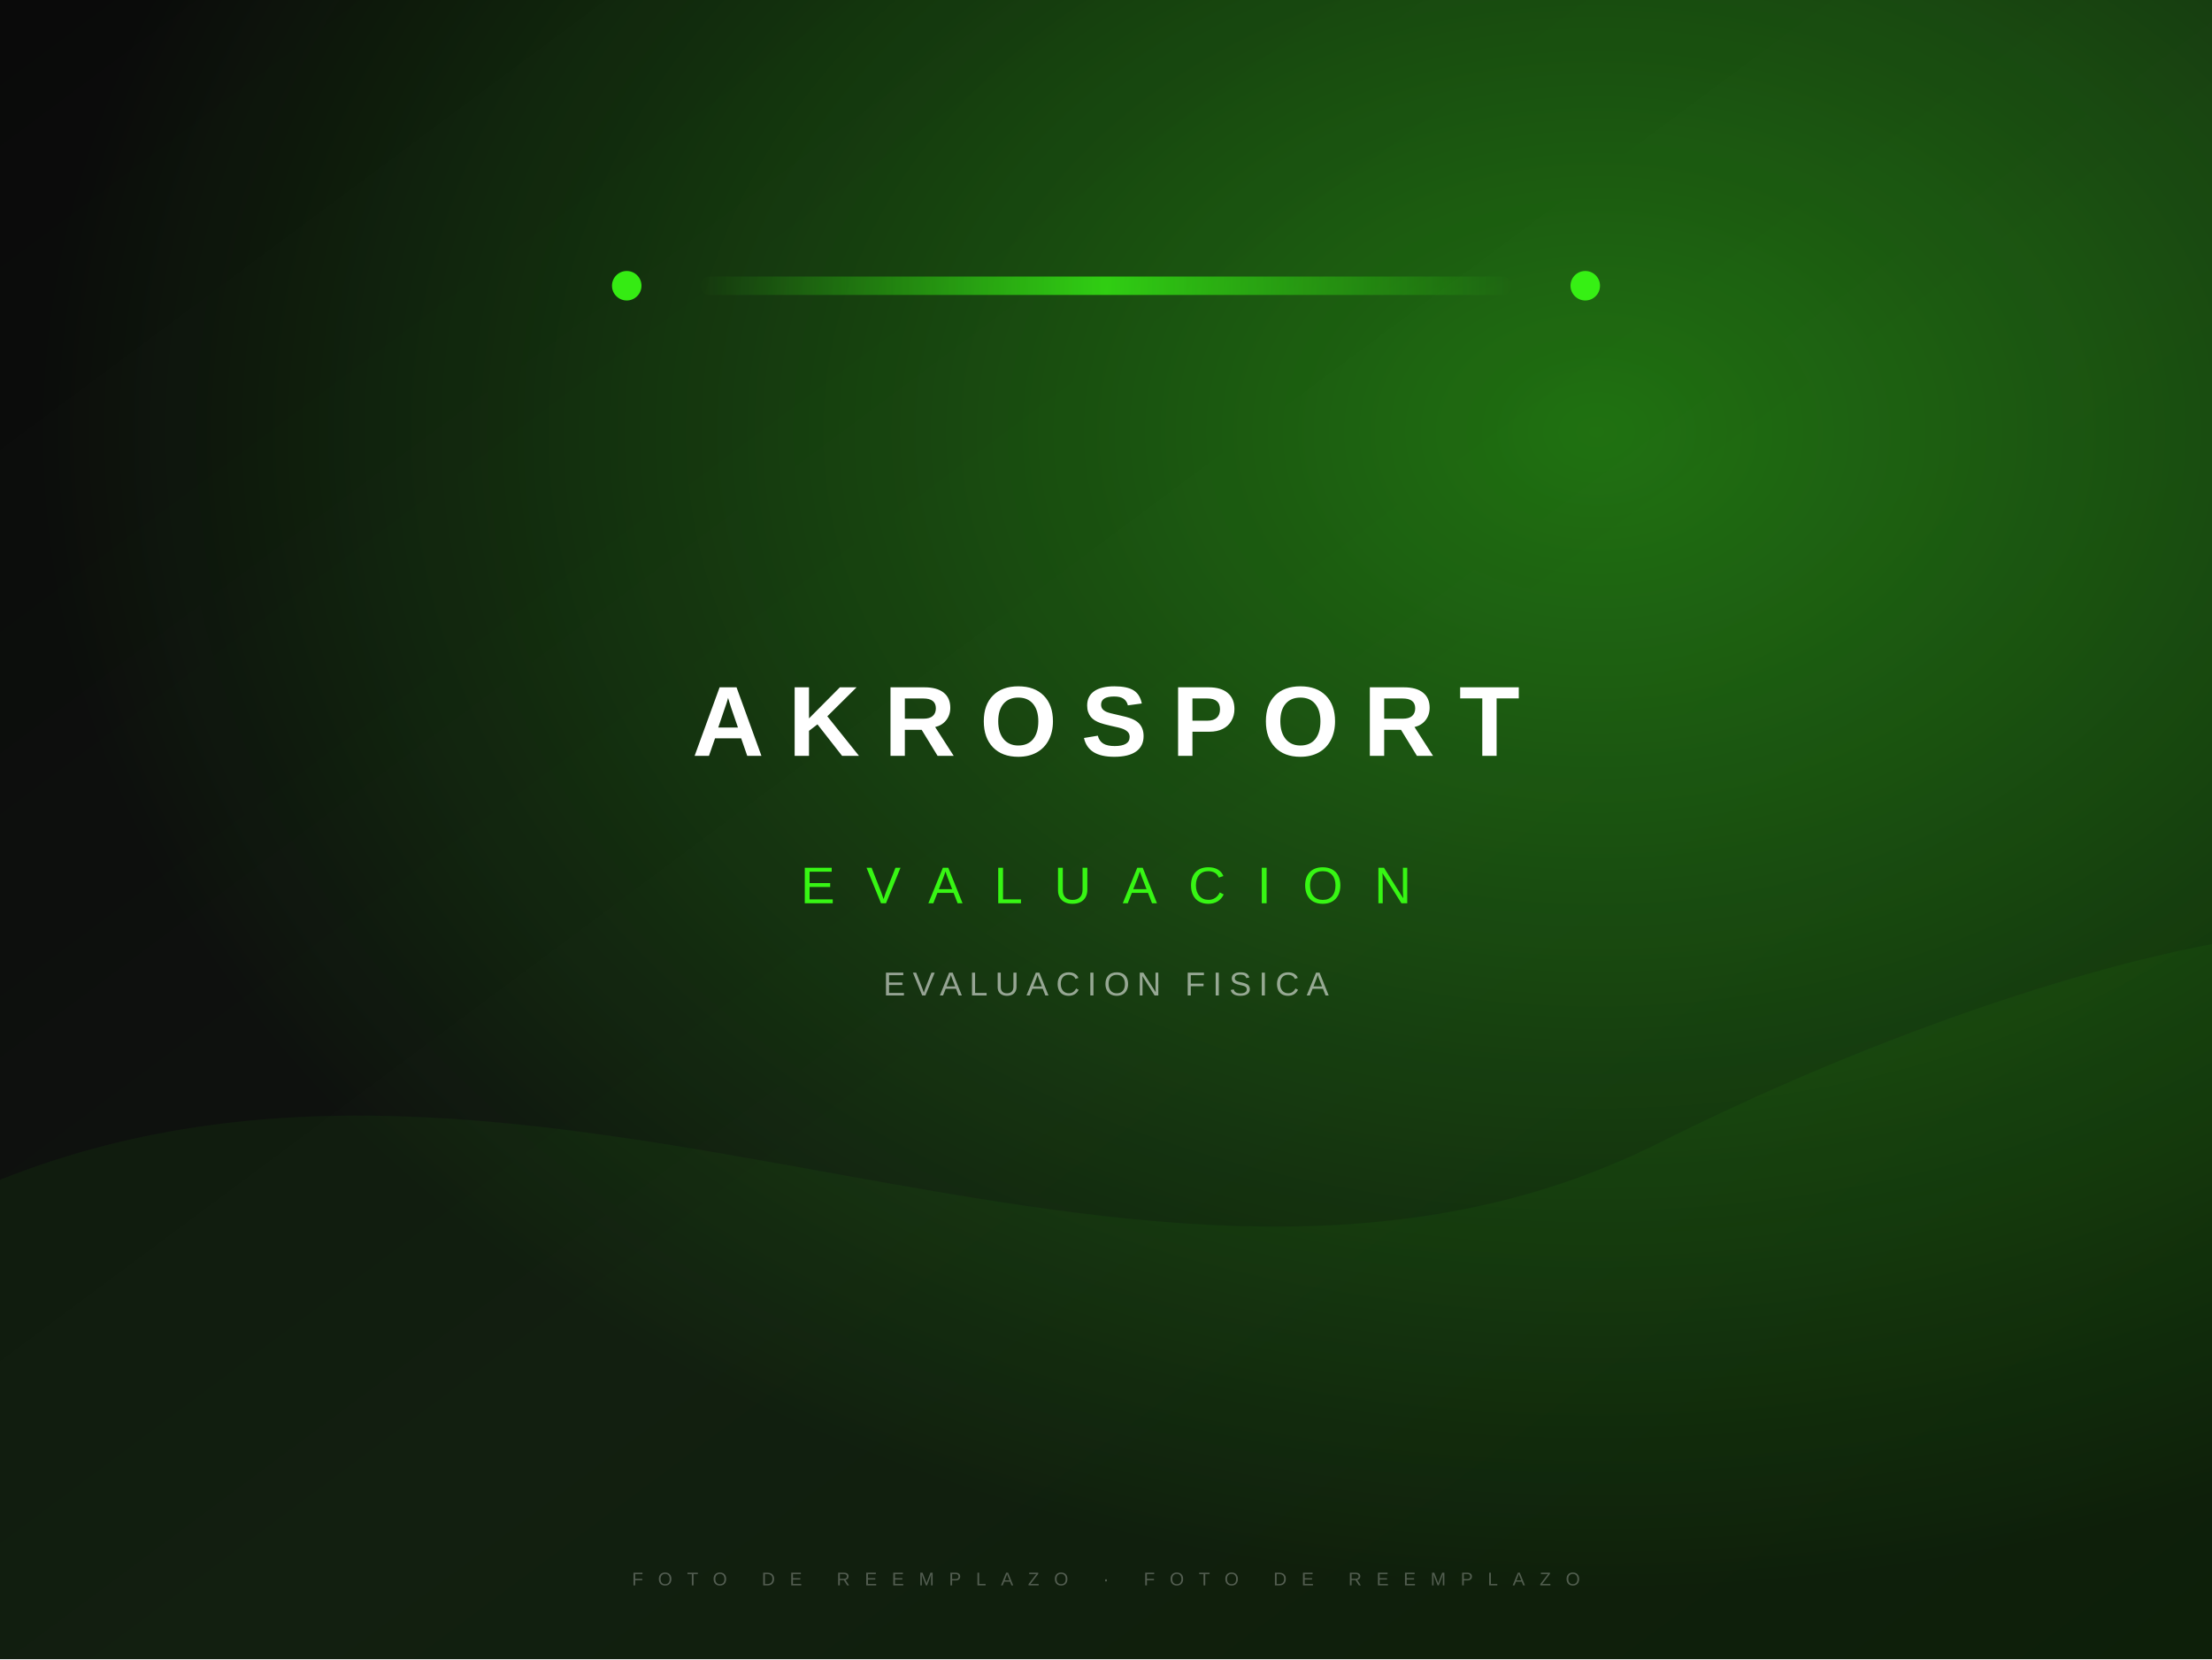
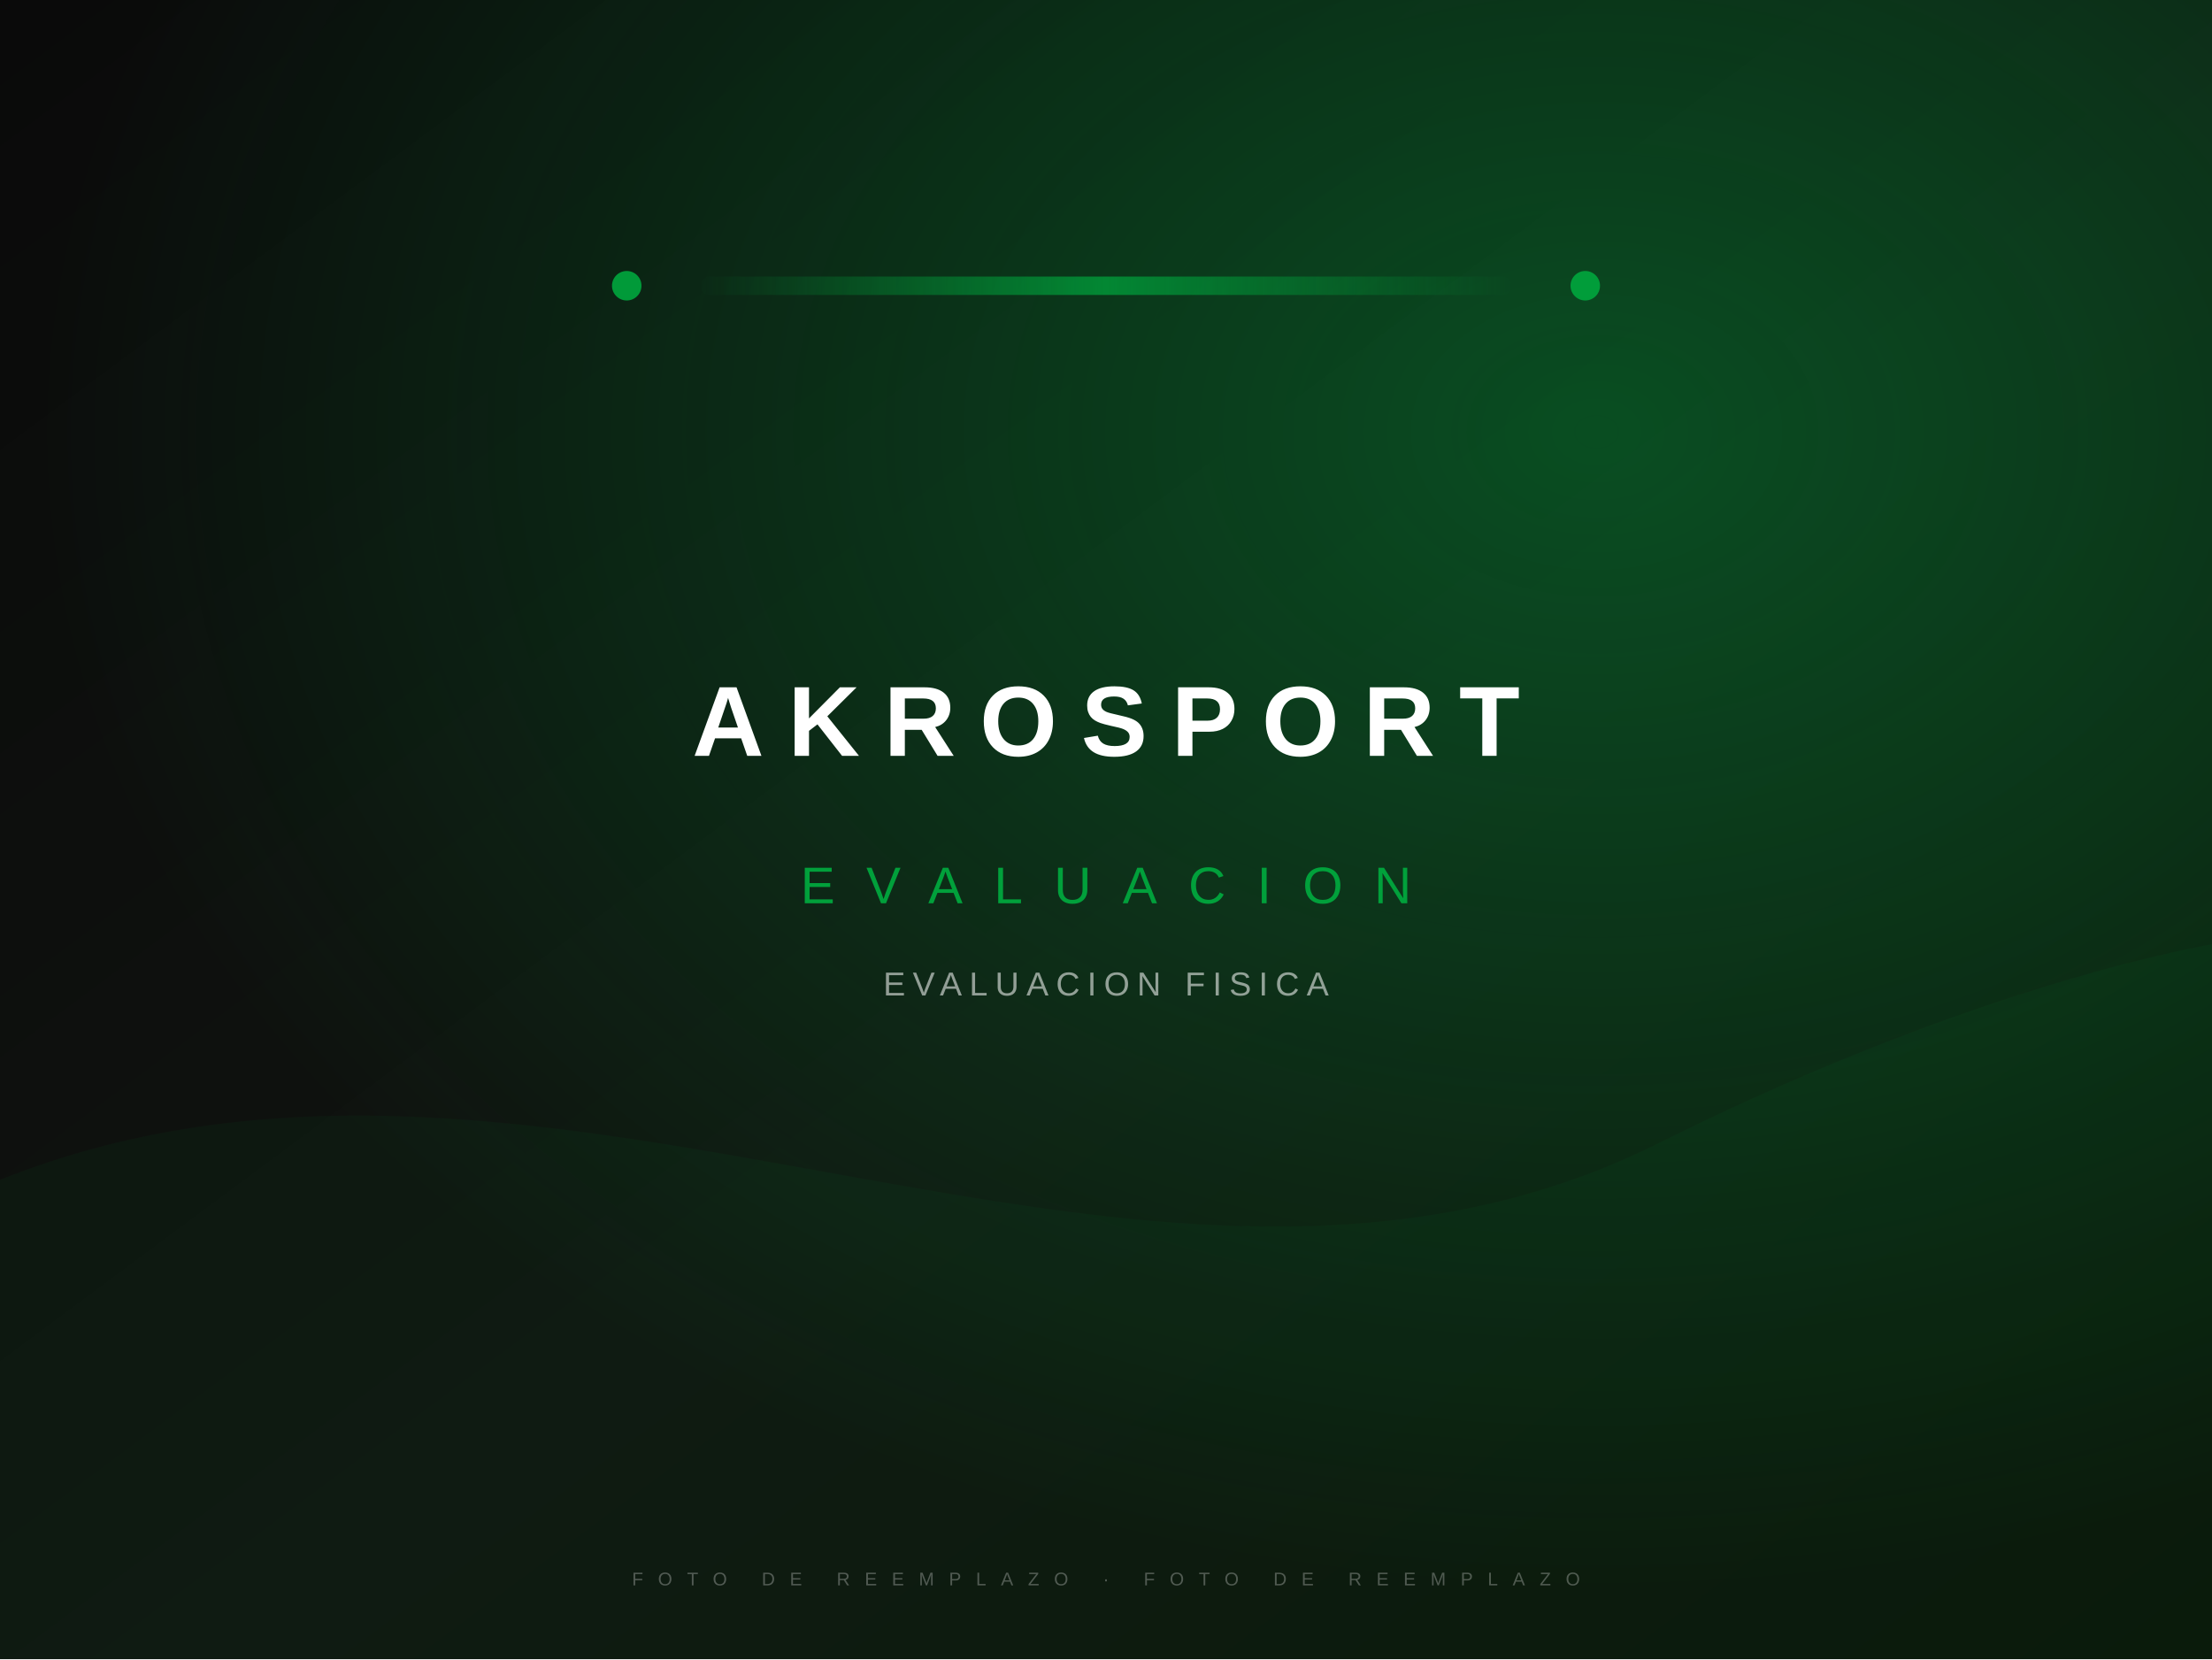
<svg xmlns="http://www.w3.org/2000/svg" width="1200" height="900" viewBox="0 0 1200 900">
  <defs>
    <linearGradient id="g" x1="0" y1="0" x2="1" y2="1">
      <stop offset="0%" stop-color="#0A0A0A" />
      <stop offset="55%" stop-color="#101410" />
      <stop offset="100%" stop-color="#0b1408" />
    </linearGradient>
    <radialGradient id="glow" cx="72%" cy="26%" r="70%">
-       <stop offset="0%" stop-color="#39FF14" stop-opacity="0.4" />
-       <stop offset="100%" stop-color="#39FF14" stop-opacity="0" />
+       <stop offset="0%" stop-color="#00A63D" stop-opacity="0.4" />
+       <stop offset="100%" stop-color="#00A63D" stop-opacity="0" />
    </radialGradient>
    <linearGradient id="line" x1="0" y1="0" x2="1" y2="0">
-       <stop offset="0%" stop-color="#39FF14" stop-opacity="0" />
-       <stop offset="50%" stop-color="#39FF14" stop-opacity="0.9" />
-       <stop offset="100%" stop-color="#39FF14" stop-opacity="0" />
+       <stop offset="0%" stop-color="#00A63D" stop-opacity="0" />
+       <stop offset="50%" stop-color="#00A63D" stop-opacity="0.9" />
+       <stop offset="100%" stop-color="#00A63D" stop-opacity="0" />
    </linearGradient>
  </defs>
  <rect width="1200" height="900" fill="url(#g)" />
  <rect width="1200" height="900" fill="url(#glow)" />
-   <path d="M 0 640 C 300 520, 620 760, 900 620 S 1400 480, 1200 560 L 1200 900 L 0 900 Z" fill="#39FF14" opacity="0.05" />
+   <path d="M 0 640 C 300 520, 620 760, 900 620 S 1400 480, 1200 560 L 1200 900 L 0 900 Z" fill="#00A63D" opacity="0.05" />
  <rect x="380" y="150" width="440" height="10" rx="5" fill="url(#line)" opacity="0.8" />
-   <circle cx="340" cy="155" r="8" fill="#39FF14" opacity="0.9" />
-   <circle cx="860" cy="155" r="8" fill="#39FF14" opacity="0.9" />
+   <circle cx="340" cy="155" r="8" fill="#00A63D" opacity="0.9" />
+   <circle cx="860" cy="155" r="8" fill="#00A63D" opacity="0.9" />
  <text x="600" y="410" text-anchor="middle" font-family="Arial Black, Arial, sans-serif" font-size="54" font-weight="900" letter-spacing="13" fill="#ffffff">AKROSPORT</text>
-   <text x="600" y="490" text-anchor="middle" font-family="Arial, sans-serif" font-size="28" letter-spacing="17" fill="#39FF14" opacity="0.95">EVALUACION</text>
+   <text x="600" y="490" text-anchor="middle" font-family="Arial, sans-serif" font-size="28" letter-spacing="17" fill="#00A63D" opacity="0.95">EVALUACION</text>
  <text x="600" y="540" text-anchor="middle" font-family="Arial, sans-serif" font-size="18" letter-spacing="4" fill="#ffffff" opacity="0.55">EVALUACION FISICA</text>
  <text x="600" y="860" text-anchor="middle" font-family="Arial, sans-serif" font-size="10" letter-spacing="8" fill="#ffffff" opacity="0.28">FOTO DE REEMPLAZO · FOTO DE REEMPLAZO</text>
</svg>
